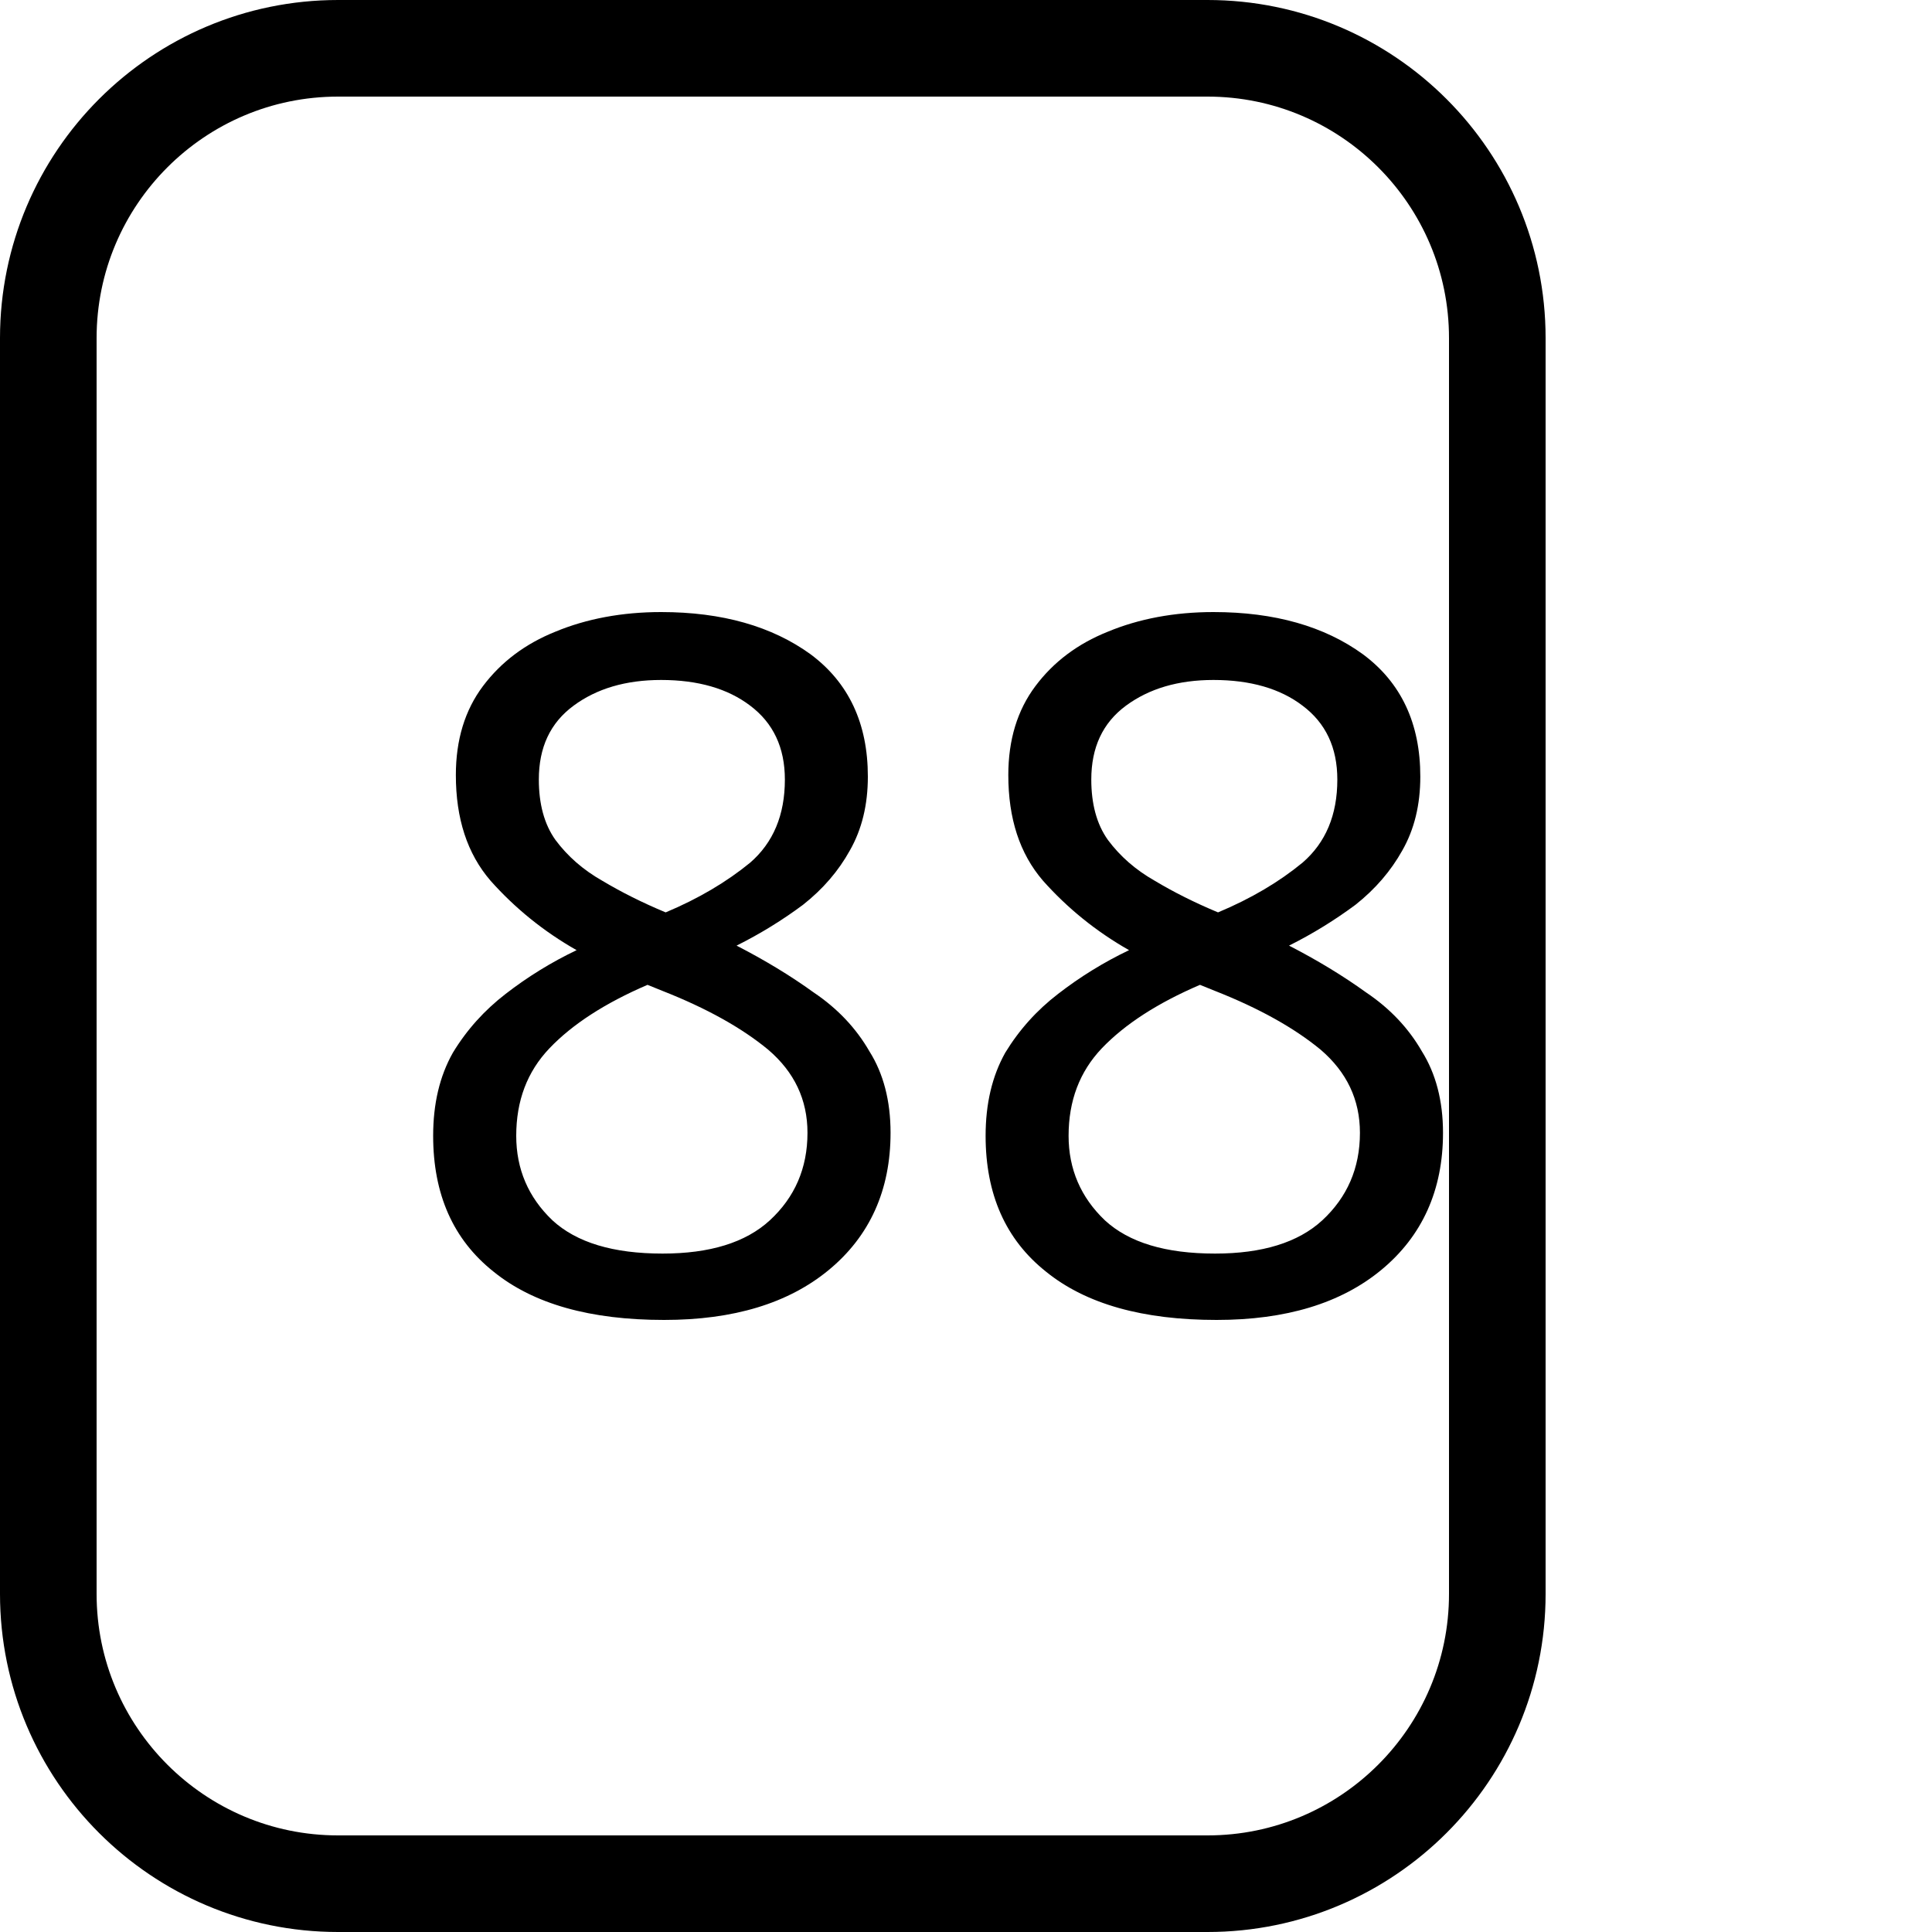
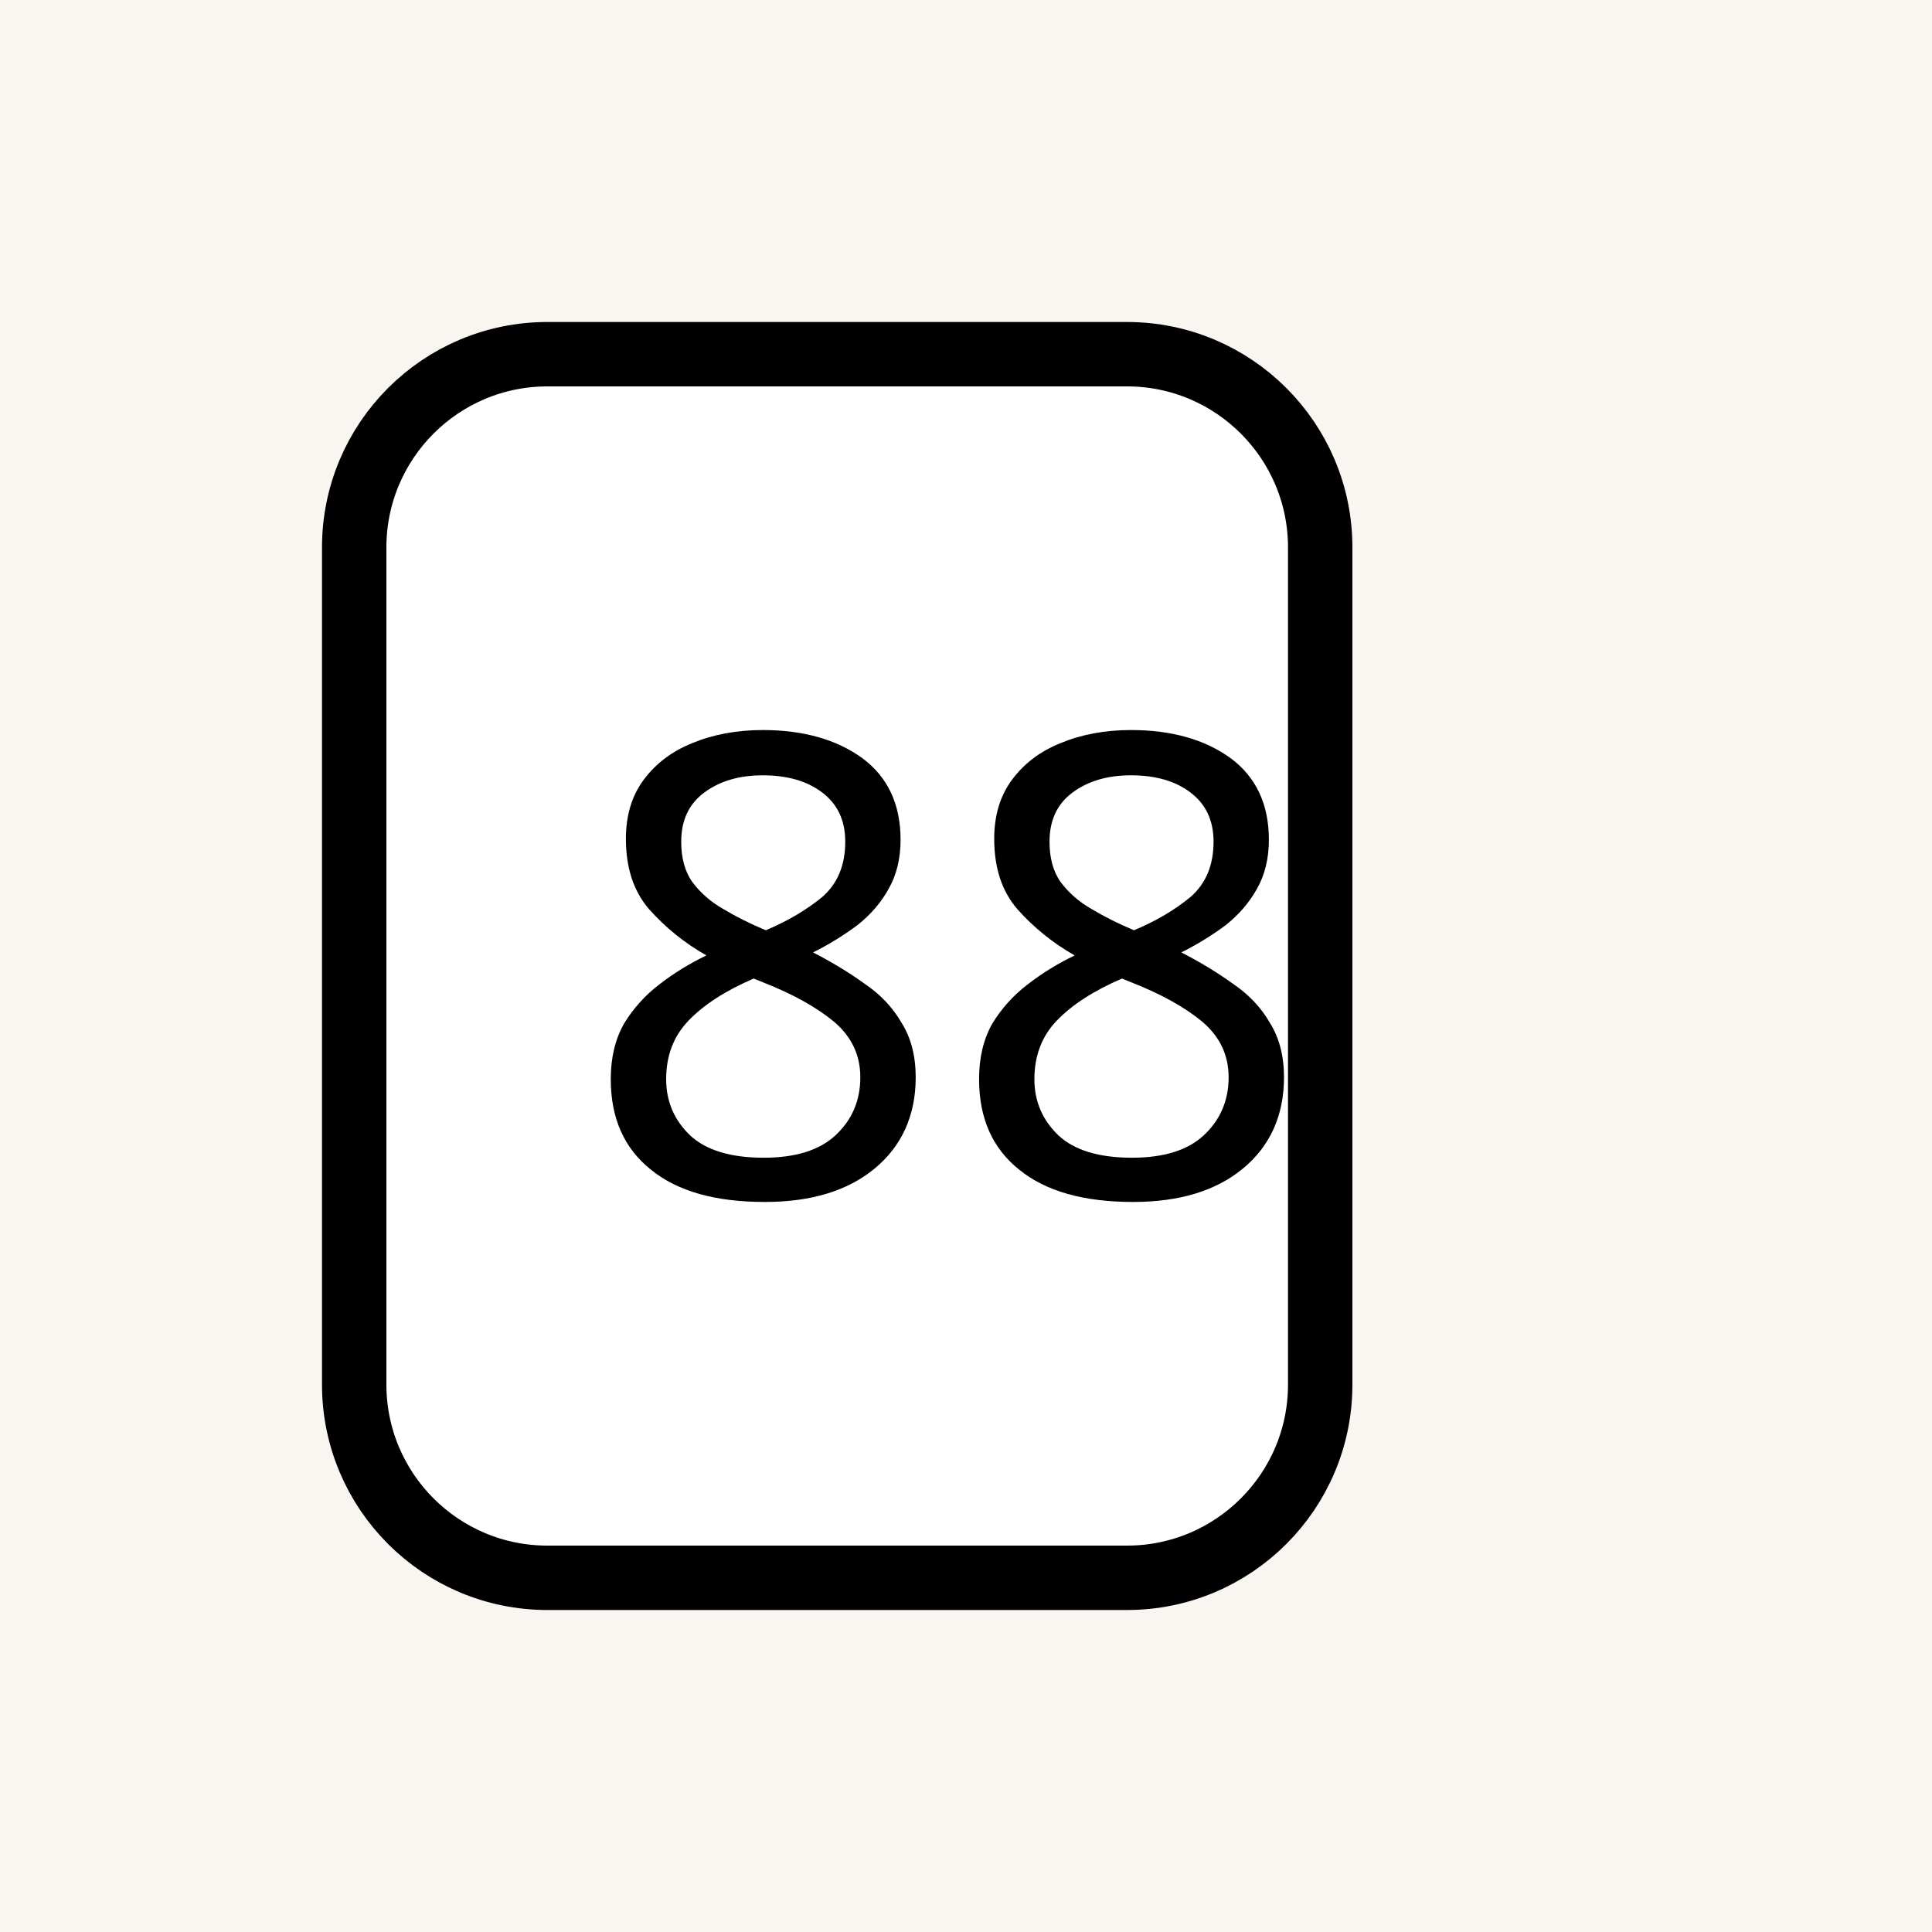
- <svg xmlns="http://www.w3.org/2000/svg" width="20pt" height="20pt" viewBox="0 0 20 20" version="1.1">
+ <svg xmlns="http://www.w3.org/2000/svg" width="30pt" height="30pt" viewBox="0 0 30 30" version="1.1">
  <g id="surface204">
-     <path style="fill-rule:nonzero;fill:rgb(100%,100%,100%);fill-opacity:1;stroke-width:1;stroke-linecap:butt;stroke-linejoin:miter;stroke:rgb(0%,0%,0%);stroke-opacity:1;stroke-miterlimit:10;" d="M 12.5 0.5 C 14.156 0.5 15.5 1.844 15.5 3.5 L 15.5 16.5 C 15.5 18.156 14.156 19.5 12.5 19.5 L 3.5 19.5 C 1.844 19.5 0.5 18.156 0.5 16.5 L 0.5 3.5 C 0.5 1.844 1.844 0.5 3.5 0.5 Z M 12.5 0.5 " />
-     <path style=" stroke:none;fill-rule:nonzero;fill:rgb(0%,0%,0%);fill-opacity:1;" d="M 6.844 6.336 C 7.477 6.336 7.992 6.484 8.391 6.773 C 8.785 7.066 8.984 7.488 8.984 8.039 C 8.984 8.332 8.922 8.586 8.797 8.805 C 8.68 9.016 8.52 9.203 8.312 9.367 C 8.102 9.523 7.875 9.664 7.625 9.789 C 7.914 9.938 8.18 10.098 8.422 10.273 C 8.672 10.441 8.863 10.645 9 10.883 C 9.145 11.113 9.219 11.395 9.219 11.727 C 9.219 12.32 9.004 12.797 8.578 13.148 C 8.16 13.492 7.594 13.664 6.875 13.664 C 6.113 13.664 5.523 13.5 5.109 13.164 C 4.691 12.832 4.484 12.363 4.484 11.758 C 4.484 11.426 4.551 11.141 4.688 10.898 C 4.832 10.66 5.016 10.457 5.234 10.289 C 5.461 10.113 5.707 9.961 5.969 9.836 C 5.625 9.641 5.328 9.398 5.078 9.117 C 4.836 8.836 4.719 8.473 4.719 8.023 C 4.719 7.66 4.812 7.352 5 7.102 C 5.188 6.852 5.438 6.664 5.75 6.539 C 6.07 6.406 6.438 6.336 6.844 6.336 Z M 6.844 7.039 C 6.477 7.039 6.176 7.129 5.938 7.305 C 5.695 7.484 5.578 7.738 5.578 8.07 C 5.578 8.32 5.633 8.531 5.75 8.695 C 5.875 8.863 6.035 9.004 6.234 9.117 C 6.43 9.234 6.648 9.344 6.891 9.445 C 7.234 9.301 7.523 9.129 7.766 8.93 C 8.004 8.723 8.125 8.438 8.125 8.07 C 8.125 7.738 8.004 7.484 7.766 7.305 C 7.535 7.129 7.227 7.039 6.844 7.039 Z M 5.344 11.758 C 5.344 12.102 5.469 12.395 5.719 12.633 C 5.969 12.863 6.348 12.977 6.859 12.977 C 7.348 12.977 7.719 12.863 7.969 12.633 C 8.227 12.395 8.359 12.094 8.359 11.727 C 8.359 11.383 8.223 11.098 7.953 10.867 C 7.68 10.641 7.316 10.438 6.859 10.258 L 6.703 10.195 C 6.266 10.383 5.926 10.602 5.688 10.852 C 5.457 11.094 5.344 11.395 5.344 11.758 Z M 12.562 6.336 C 13.195 6.336 13.711 6.484 14.109 6.773 C 14.504 7.066 14.703 7.488 14.703 8.039 C 14.703 8.332 14.641 8.586 14.516 8.805 C 14.398 9.016 14.238 9.203 14.031 9.367 C 13.82 9.523 13.594 9.664 13.344 9.789 C 13.633 9.938 13.898 10.098 14.141 10.273 C 14.391 10.441 14.582 10.645 14.719 10.883 C 14.863 11.113 14.938 11.395 14.938 11.727 C 14.938 12.32 14.723 12.797 14.297 13.148 C 13.879 13.492 13.312 13.664 12.594 13.664 C 11.832 13.664 11.242 13.5 10.828 13.164 C 10.41 12.832 10.203 12.363 10.203 11.758 C 10.203 11.426 10.27 11.141 10.406 10.898 C 10.551 10.66 10.734 10.457 10.953 10.289 C 11.18 10.113 11.426 9.961 11.688 9.836 C 11.344 9.641 11.047 9.398 10.797 9.117 C 10.555 8.836 10.438 8.473 10.438 8.023 C 10.438 7.66 10.531 7.352 10.719 7.102 C 10.906 6.852 11.156 6.664 11.469 6.539 C 11.789 6.406 12.156 6.336 12.562 6.336 Z M 12.562 7.039 C 12.195 7.039 11.895 7.129 11.656 7.305 C 11.414 7.484 11.297 7.738 11.297 8.07 C 11.297 8.32 11.352 8.531 11.469 8.695 C 11.594 8.863 11.754 9.004 11.953 9.117 C 12.148 9.234 12.367 9.344 12.609 9.445 C 12.953 9.301 13.242 9.129 13.484 8.93 C 13.723 8.723 13.844 8.438 13.844 8.07 C 13.844 7.738 13.723 7.484 13.484 7.305 C 13.254 7.129 12.945 7.039 12.562 7.039 Z M 11.062 11.758 C 11.062 12.102 11.188 12.395 11.438 12.633 C 11.688 12.863 12.066 12.977 12.578 12.977 C 13.066 12.977 13.438 12.863 13.688 12.633 C 13.945 12.395 14.078 12.094 14.078 11.727 C 14.078 11.383 13.941 11.098 13.672 10.867 C 13.398 10.641 13.035 10.438 12.578 10.258 L 12.422 10.195 C 11.984 10.383 11.645 10.602 11.406 10.852 C 11.176 11.094 11.062 11.395 11.062 11.758 Z M 4 2.879 " />
+     <rect x="0" y="0" width="30" height="30" style="fill:hsl(30,44%,96%);stroke:none;" />
+     <g transform="translate(5,5)">
+       <path style="fill-rule:nonzero;fill:rgb(100%,100%,100%);fill-opacity:1;stroke-width:1;stroke-linecap:butt;stroke-linejoin:miter;stroke:rgb(0%,0%,0%);stroke-opacity:1;stroke-miterlimit:10;" d="M 12.5 0.5 C 14.156 0.5 15.5 1.844 15.5 3.5 L 15.5 16.5 C 15.5 18.156 14.156 19.5 12.5 19.5 L 3.5 19.5 C 1.844 19.5 0.5 18.156 0.5 16.5 L 0.5 3.5 C 0.5 1.844 1.844 0.5 3.5 0.5 Z M 12.5 0.5 " />
+       <path style=" stroke:none;fill-rule:nonzero;fill:rgb(0%,0%,0%);fill-opacity:1;" d="M 6.844 6.336 C 7.477 6.336 7.992 6.484 8.391 6.773 C 8.785 7.066 8.984 7.488 8.984 8.039 C 8.984 8.332 8.922 8.586 8.797 8.805 C 8.68 9.016 8.52 9.203 8.312 9.367 C 8.102 9.523 7.875 9.664 7.625 9.789 C 7.914 9.938 8.18 10.098 8.422 10.273 C 8.672 10.441 8.863 10.645 9 10.883 C 9.145 11.113 9.219 11.395 9.219 11.727 C 9.219 12.32 9.004 12.797 8.578 13.148 C 8.16 13.492 7.594 13.664 6.875 13.664 C 6.113 13.664 5.523 13.5 5.109 13.164 C 4.691 12.832 4.484 12.363 4.484 11.758 C 4.484 11.426 4.551 11.141 4.688 10.898 C 4.832 10.66 5.016 10.457 5.234 10.289 C 5.461 10.113 5.707 9.961 5.969 9.836 C 5.625 9.641 5.328 9.398 5.078 9.117 C 4.836 8.836 4.719 8.473 4.719 8.023 C 4.719 7.66 4.812 7.352 5 7.102 C 5.188 6.852 5.438 6.664 5.75 6.539 C 6.07 6.406 6.438 6.336 6.844 6.336 Z M 6.844 7.039 C 6.477 7.039 6.176 7.129 5.938 7.305 C 5.695 7.484 5.578 7.738 5.578 8.07 C 5.578 8.32 5.633 8.531 5.75 8.695 C 5.875 8.863 6.035 9.004 6.234 9.117 C 6.43 9.234 6.648 9.344 6.891 9.445 C 7.234 9.301 7.523 9.129 7.766 8.93 C 8.004 8.723 8.125 8.438 8.125 8.07 C 8.125 7.738 8.004 7.484 7.766 7.305 C 7.535 7.129 7.227 7.039 6.844 7.039 Z M 5.344 11.758 C 5.344 12.102 5.469 12.395 5.719 12.633 C 5.969 12.863 6.348 12.977 6.859 12.977 C 7.348 12.977 7.719 12.863 7.969 12.633 C 8.227 12.395 8.359 12.094 8.359 11.727 C 8.359 11.383 8.223 11.098 7.953 10.867 C 7.68 10.641 7.316 10.438 6.859 10.258 L 6.703 10.195 C 6.266 10.383 5.926 10.602 5.688 10.852 C 5.457 11.094 5.344 11.395 5.344 11.758 Z M 12.562 6.336 C 13.195 6.336 13.711 6.484 14.109 6.773 C 14.504 7.066 14.703 7.488 14.703 8.039 C 14.703 8.332 14.641 8.586 14.516 8.805 C 14.398 9.016 14.238 9.203 14.031 9.367 C 13.82 9.523 13.594 9.664 13.344 9.789 C 13.633 9.938 13.898 10.098 14.141 10.273 C 14.391 10.441 14.582 10.645 14.719 10.883 C 14.863 11.113 14.938 11.395 14.938 11.727 C 14.938 12.32 14.723 12.797 14.297 13.148 C 13.879 13.492 13.312 13.664 12.594 13.664 C 11.832 13.664 11.242 13.5 10.828 13.164 C 10.41 12.832 10.203 12.363 10.203 11.758 C 10.203 11.426 10.27 11.141 10.406 10.898 C 10.551 10.66 10.734 10.457 10.953 10.289 C 11.18 10.113 11.426 9.961 11.688 9.836 C 11.344 9.641 11.047 9.398 10.797 9.117 C 10.555 8.836 10.438 8.473 10.438 8.023 C 10.438 7.66 10.531 7.352 10.719 7.102 C 10.906 6.852 11.156 6.664 11.469 6.539 C 11.789 6.406 12.156 6.336 12.562 6.336 Z M 12.562 7.039 C 12.195 7.039 11.895 7.129 11.656 7.305 C 11.414 7.484 11.297 7.738 11.297 8.07 C 11.297 8.32 11.352 8.531 11.469 8.695 C 11.594 8.863 11.754 9.004 11.953 9.117 C 12.148 9.234 12.367 9.344 12.609 9.445 C 12.953 9.301 13.242 9.129 13.484 8.93 C 13.723 8.723 13.844 8.438 13.844 8.07 C 13.844 7.738 13.723 7.484 13.484 7.305 C 13.254 7.129 12.945 7.039 12.562 7.039 Z M 11.062 11.758 C 11.062 12.102 11.188 12.395 11.438 12.633 C 11.688 12.863 12.066 12.977 12.578 12.977 C 13.066 12.977 13.438 12.863 13.688 12.633 C 13.945 12.395 14.078 12.094 14.078 11.727 C 14.078 11.383 13.941 11.098 13.672 10.867 C 13.398 10.641 13.035 10.438 12.578 10.258 L 12.422 10.195 C 11.984 10.383 11.645 10.602 11.406 10.852 C 11.176 11.094 11.062 11.395 11.062 11.758 Z M 4 2.879 " />
+     </g>
  </g>
</svg>
